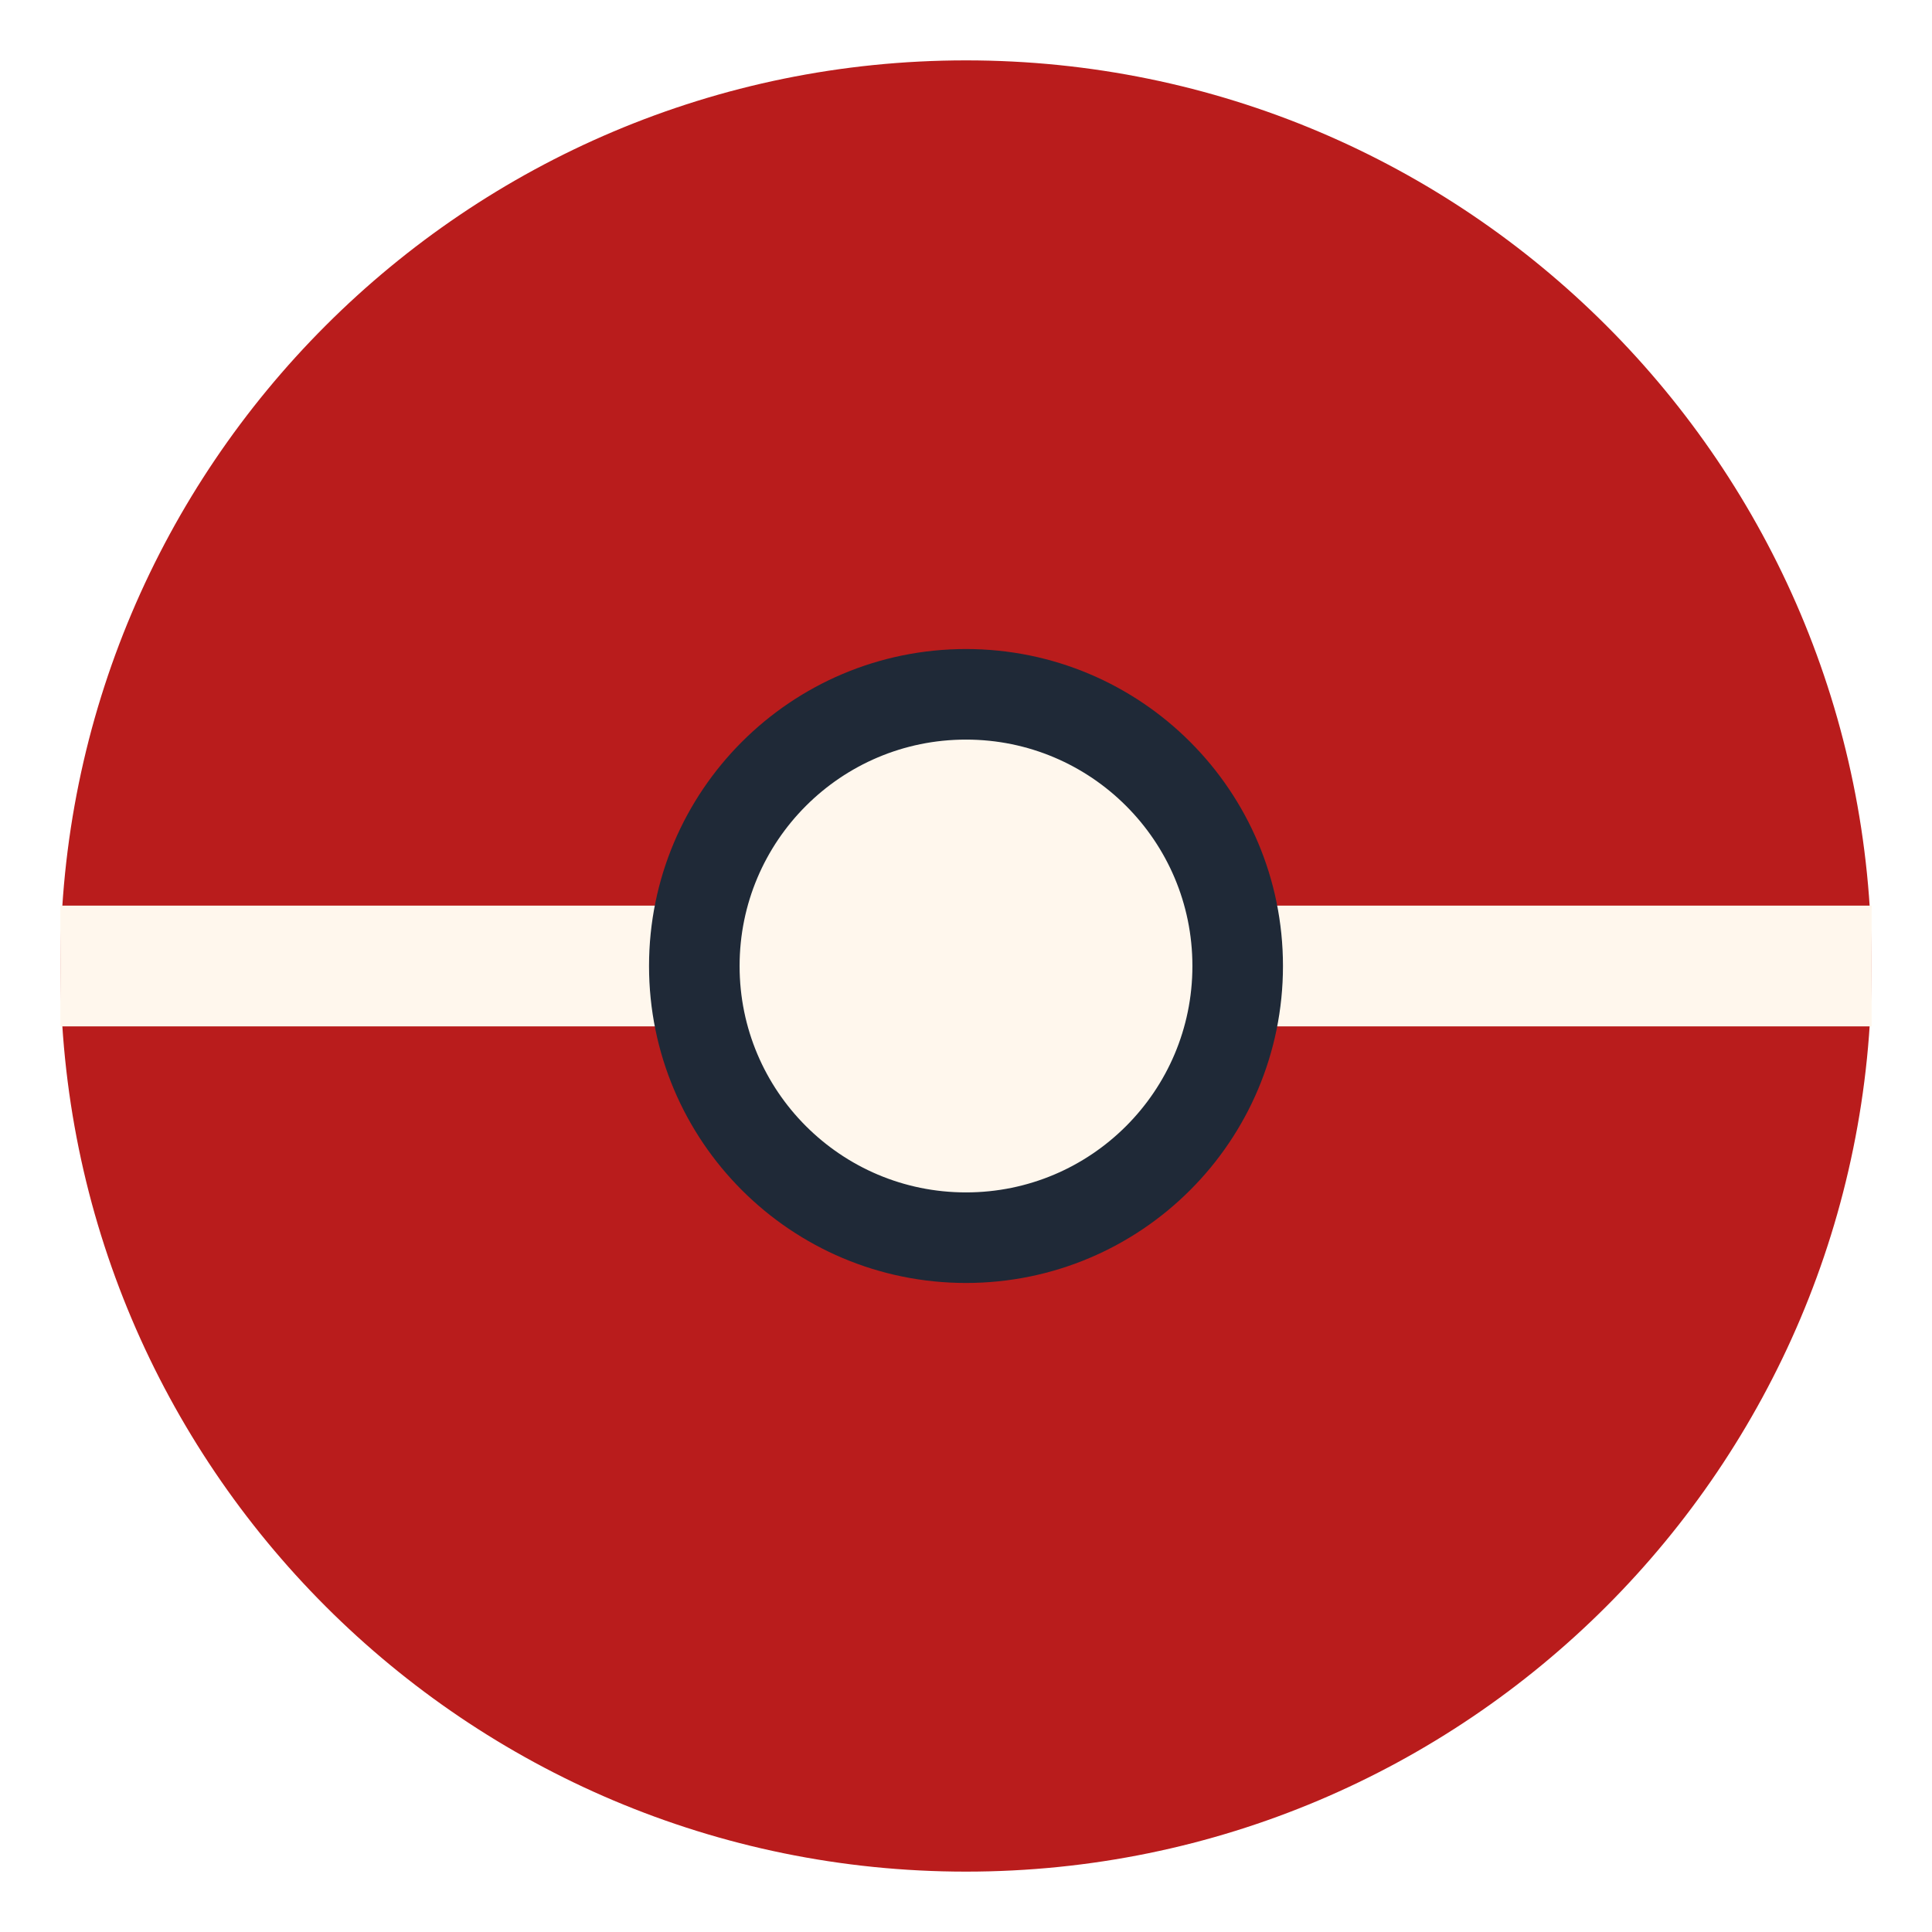
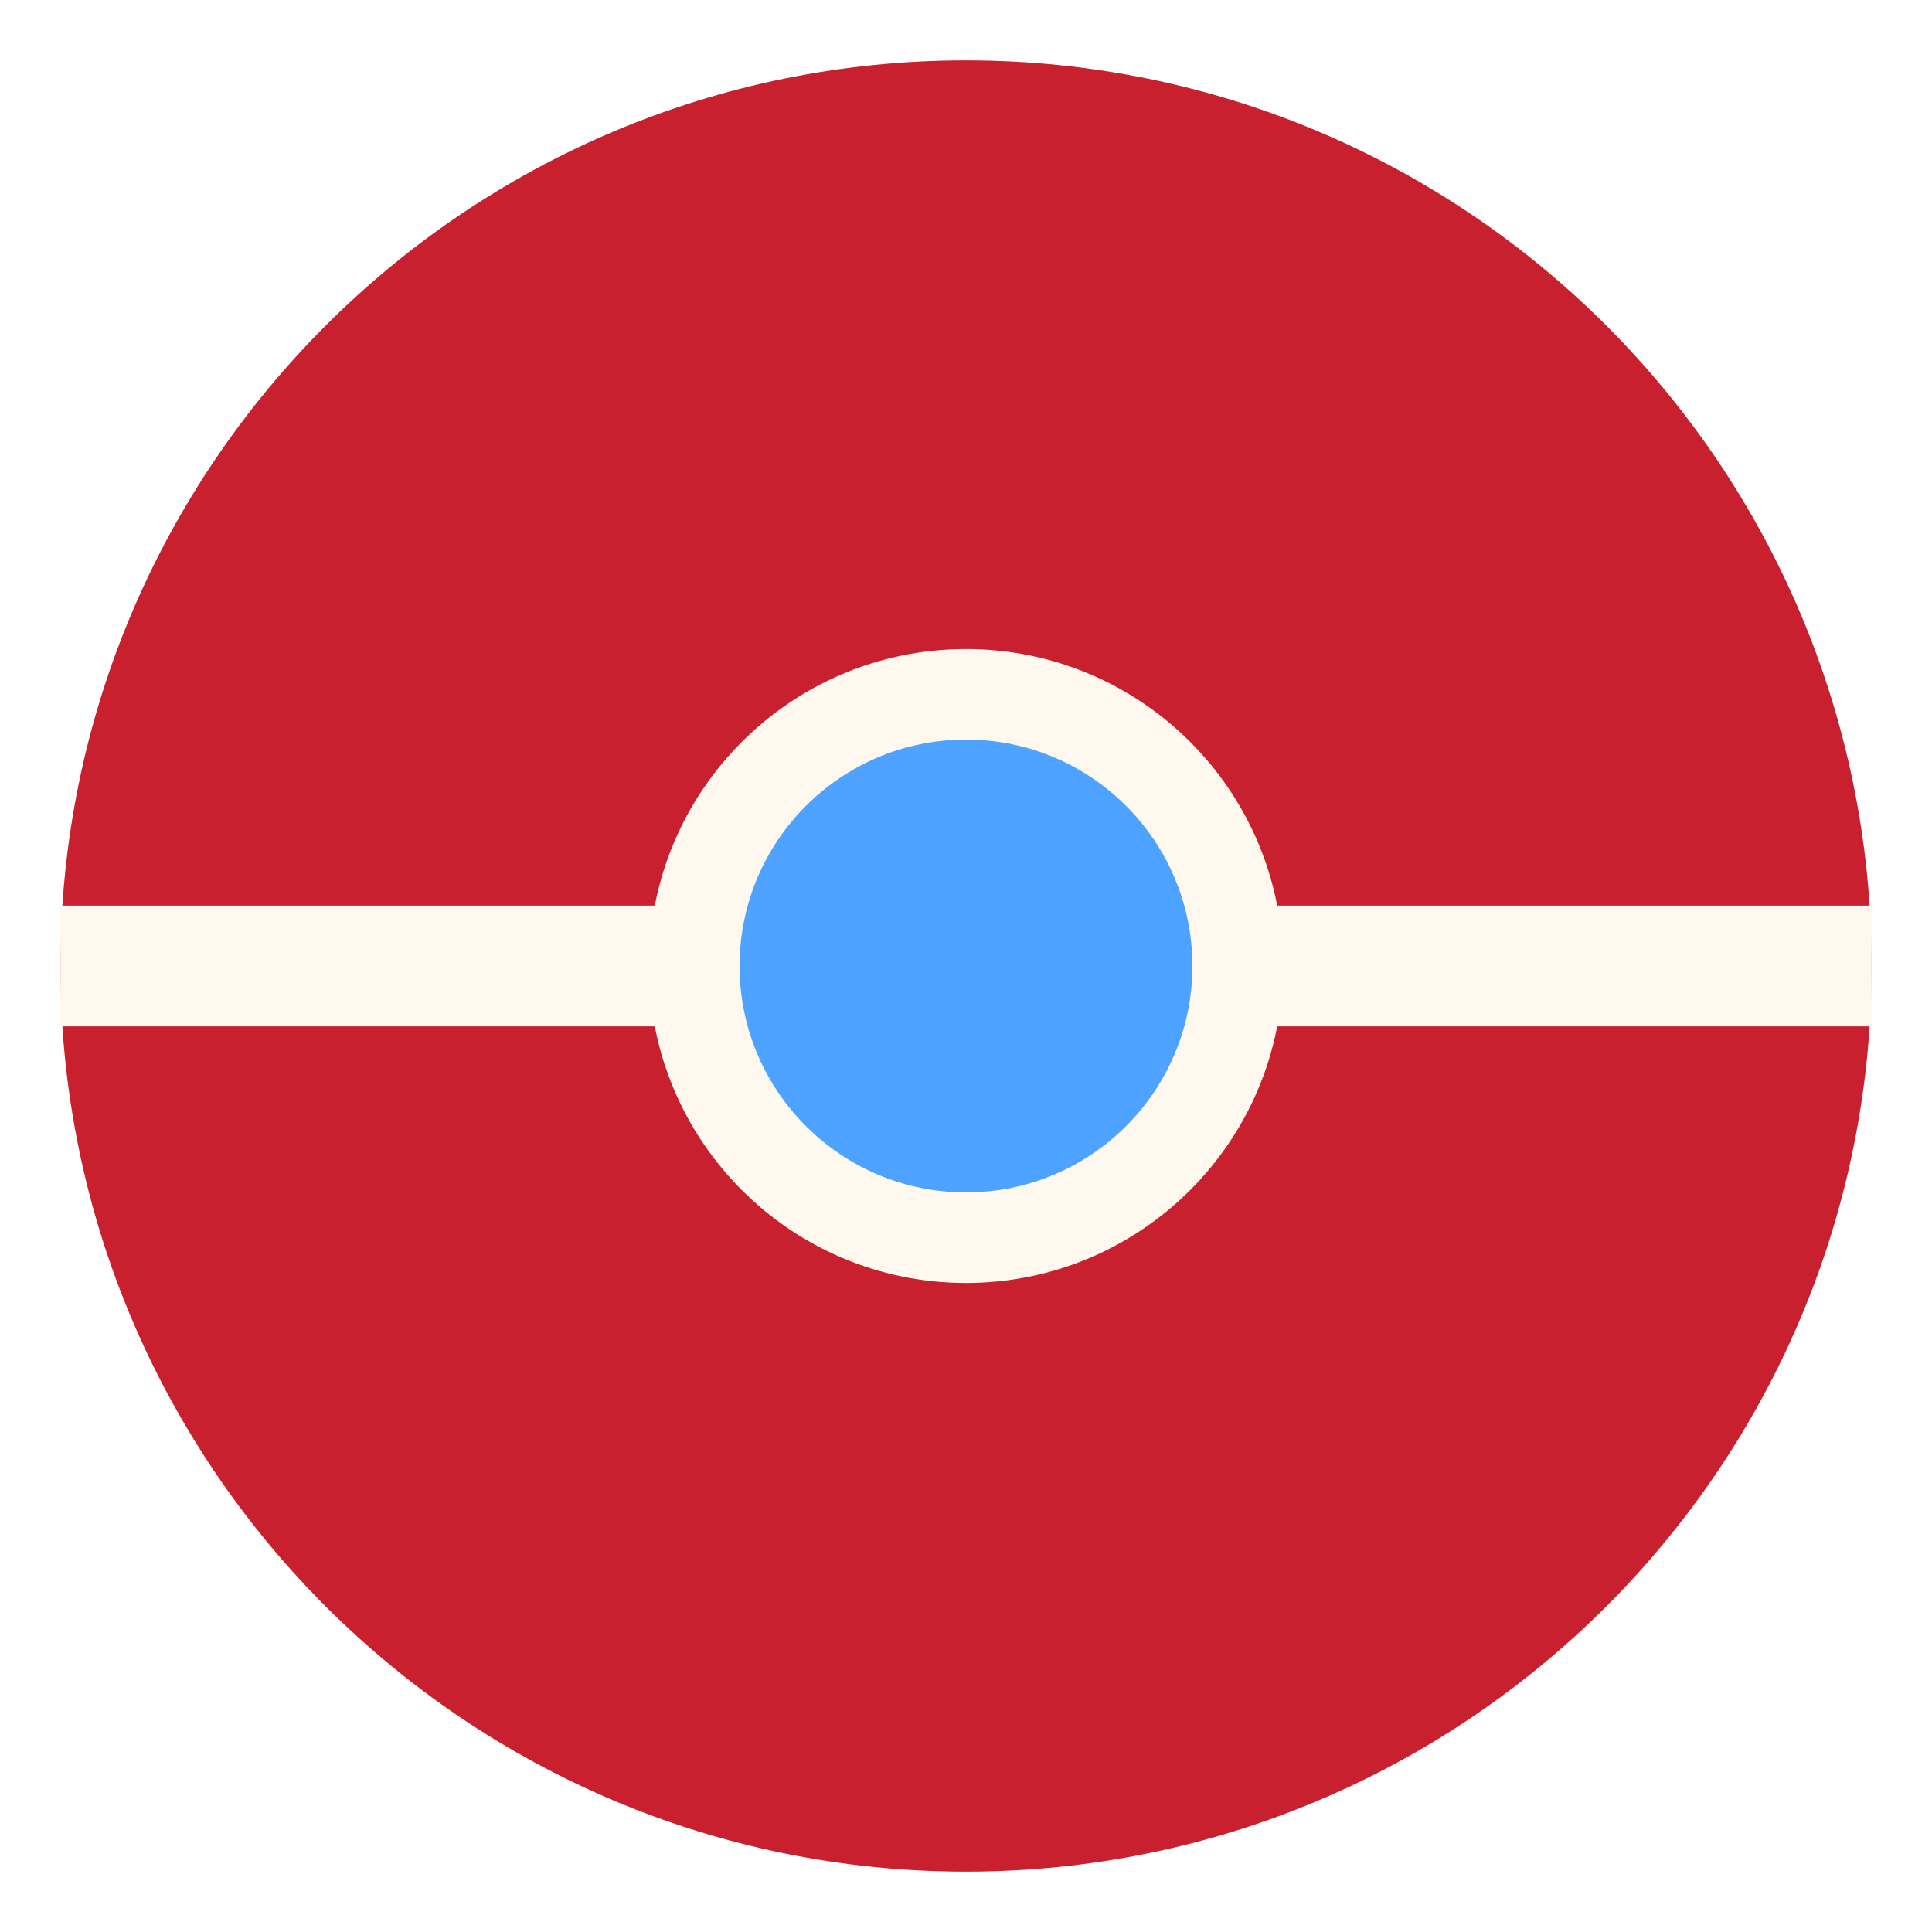
<svg xmlns="http://www.w3.org/2000/svg" viewBox="0 0 64 64">
-   <circle cx="32" cy="32" r="30" fill="#b91c1c" />
-   <path d="M2 32h60" stroke="#fff7ed" stroke-width="4" />
-   <circle cx="32" cy="32" r="9" fill="#fff7ed" stroke="#1f2937" stroke-width="3" />
+   <circle cx="32" cy="32" r="30" fill="#c8202f" />
+   <path d="M2 32h60" stroke="#fff8ee" stroke-width="4" />
+   <circle cx="32" cy="32" r="9" fill="#4da3ff" stroke="#fff8ee" stroke-width="3" />
</svg>
